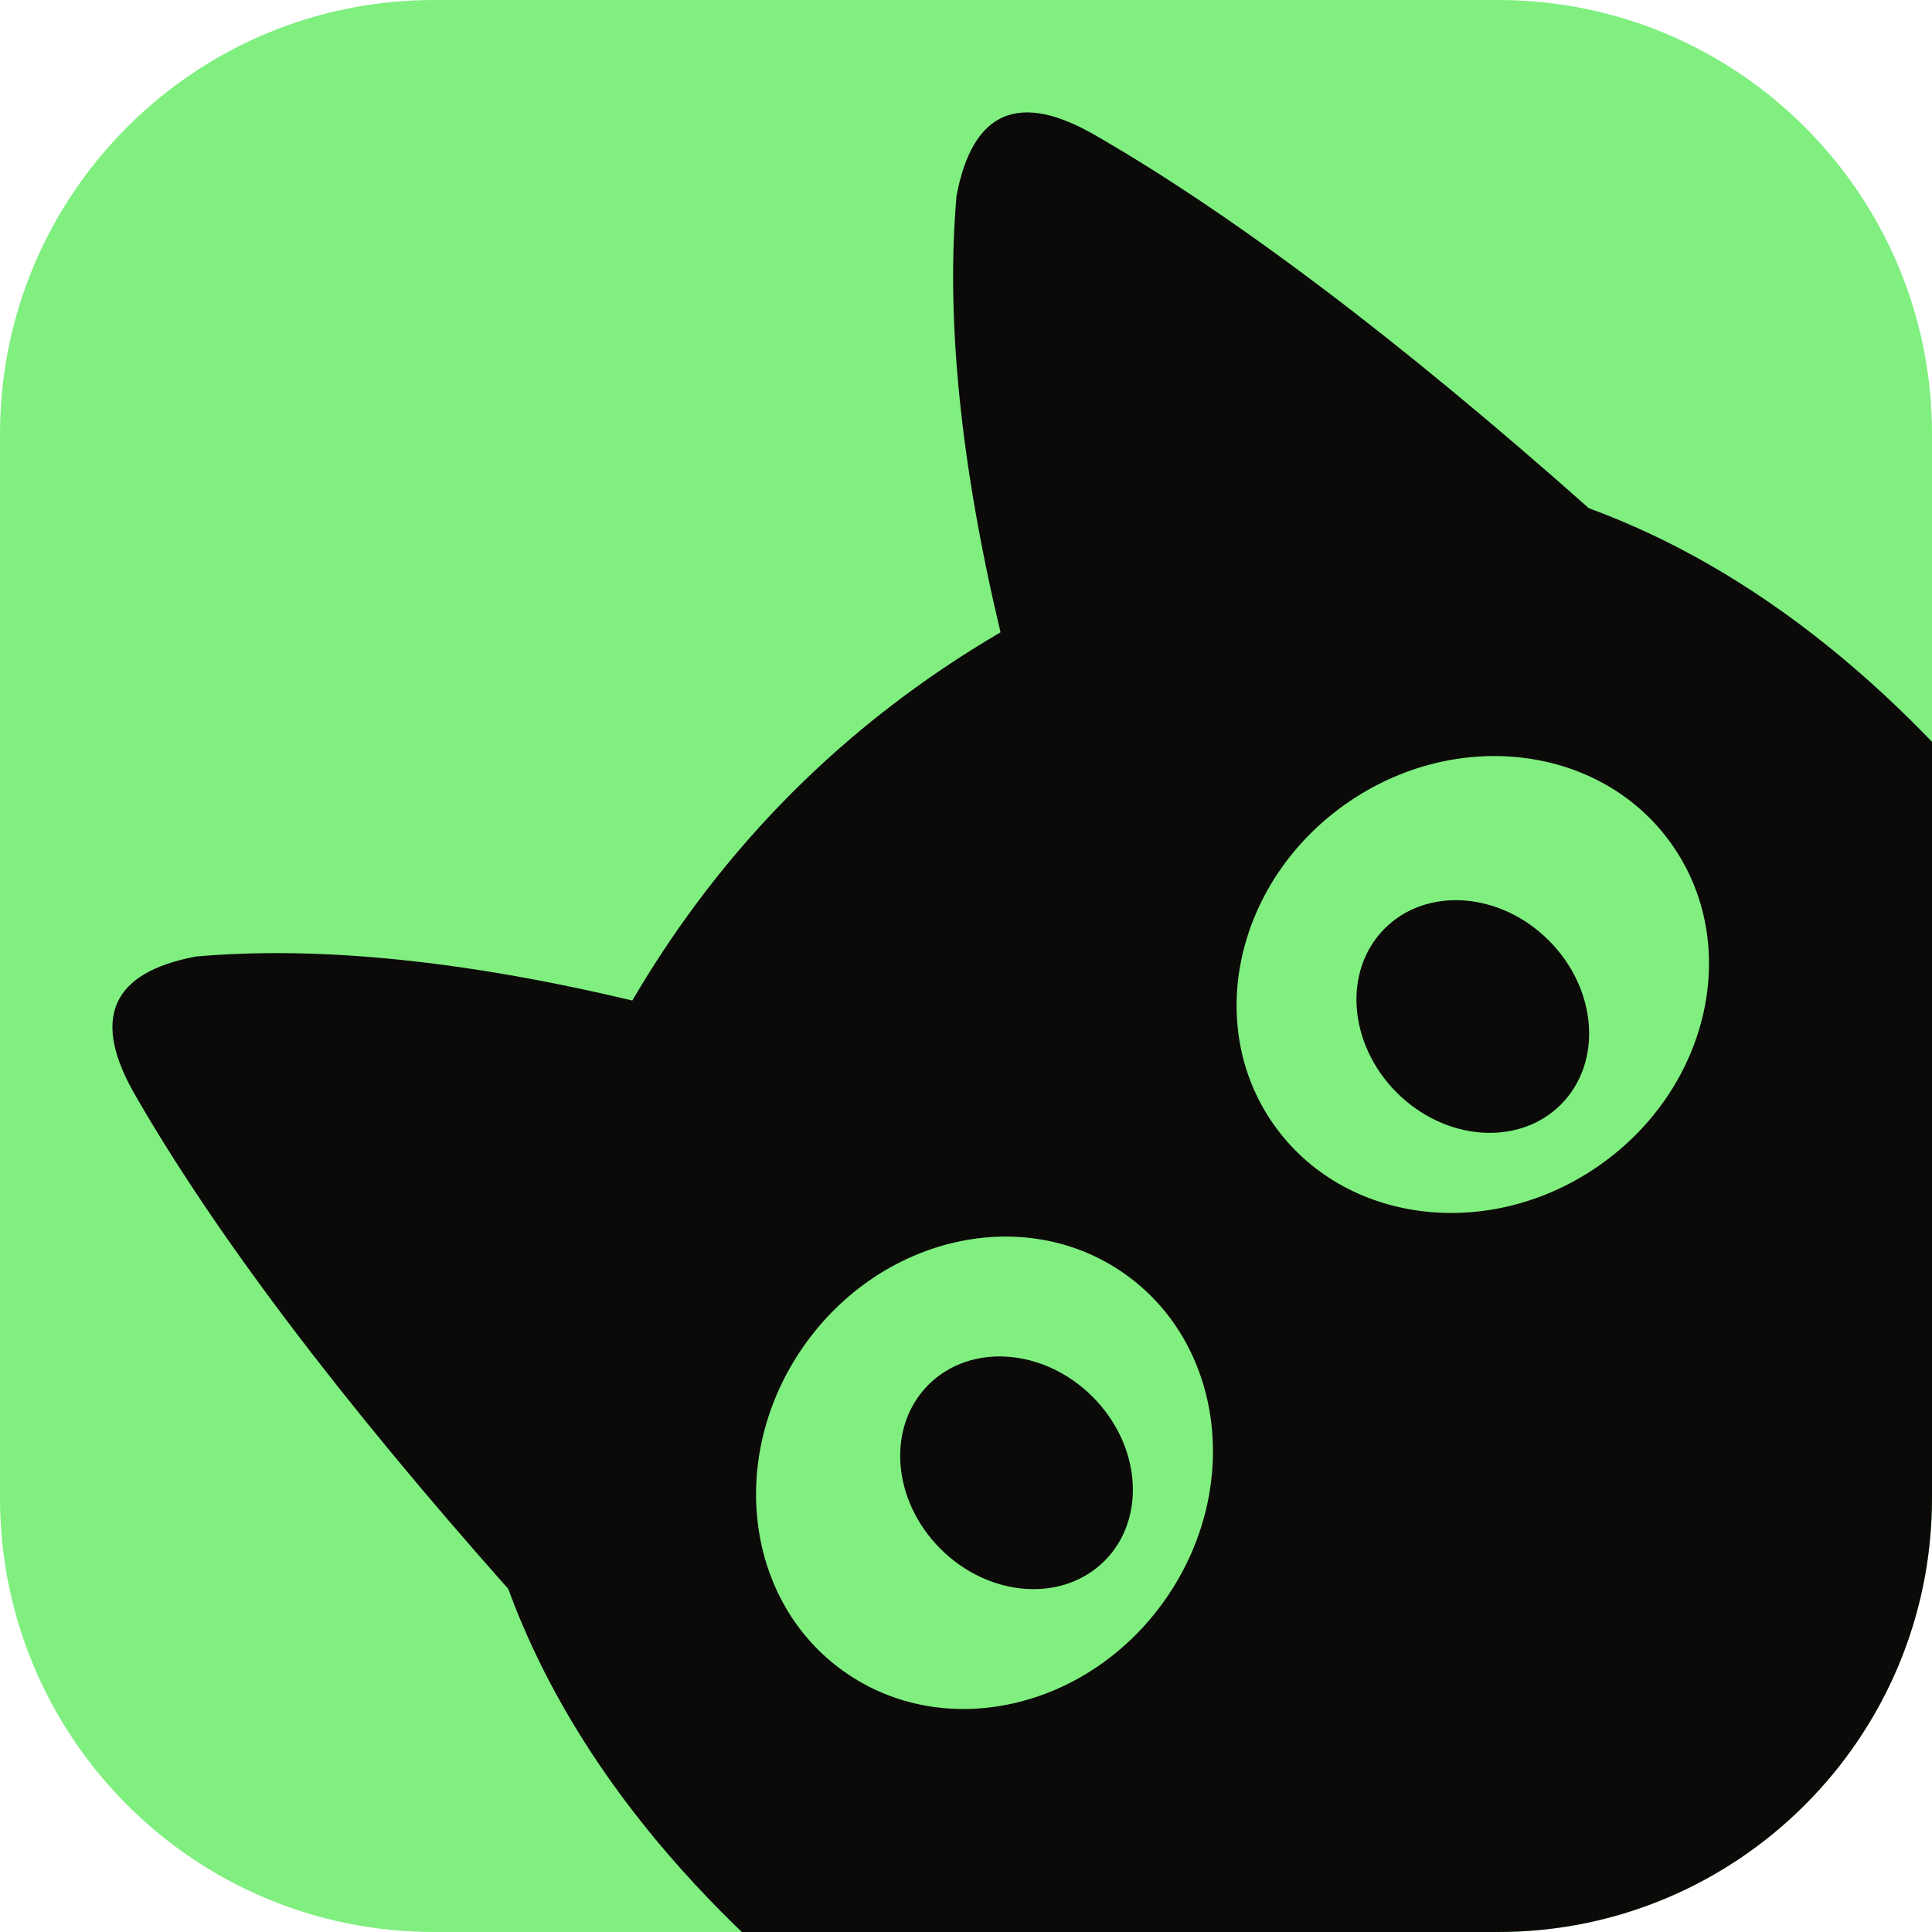
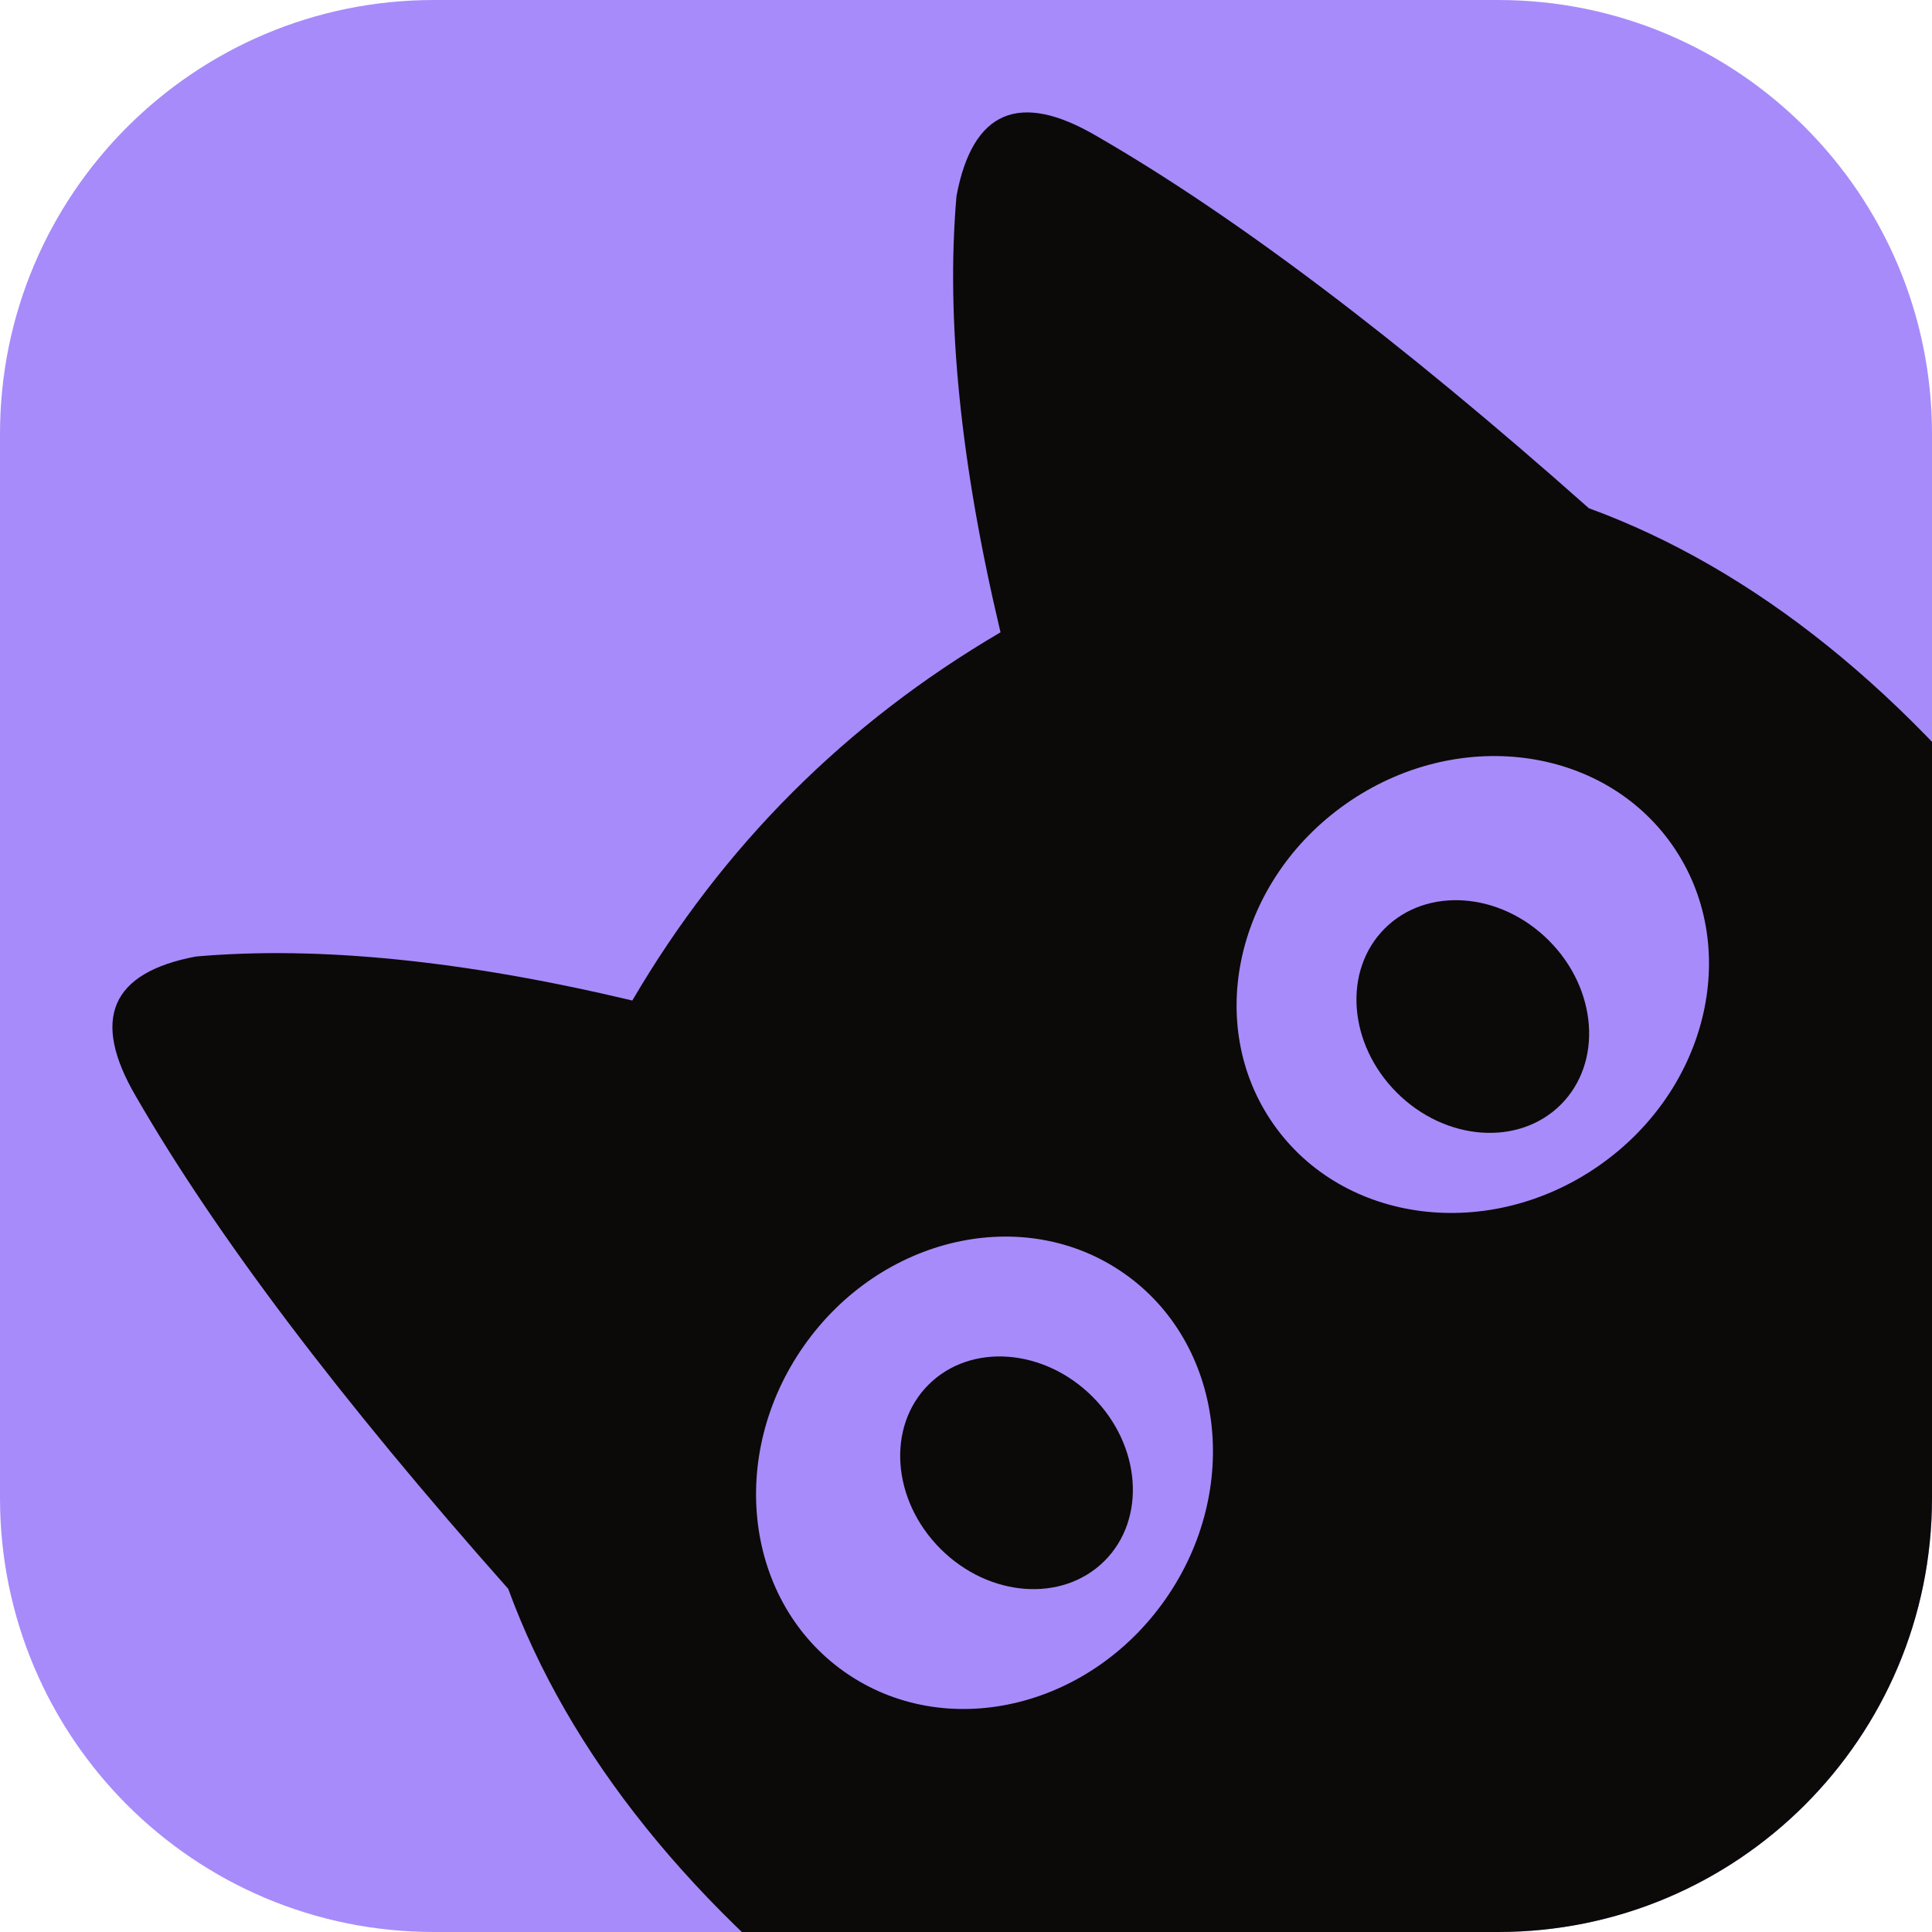
<svg xmlns="http://www.w3.org/2000/svg" width="1024" height="1024" viewBox="0 0 1024 1024">
  <defs>
    <clipPath id="tile">
      <rect width="1024" height="1024" rx="230" />
    </clipPath>
  </defs>
-   <rect width="1024" height="1024" rx="230" fill="#80EF80" />
+   <rect width="1024" height="1024" rx="230" fill="#A78BFA" />
  <g clip-path="url(#tile)">
    <g transform="translate(700 700) rotate(-45) scale(1.5)">
      <path fill="#0C0A09" d="M -292 70         C -304 -10 -296 -80 -270 -136         Q -262 -270 -240 -352 Q -228 -398 -190 -372         Q -140 -330 -92 -252 Q 0 -276 92 -252         Q 140 -330 190 -372 Q 228 -398 240 -352         Q 262 -270 270 -136         C 296 -80 304 -10 292 70         C 270 206 140 266 0 266         C -140 266 -270 206 -292 70 Z" />
-       <ellipse cx="-122" cy="-46" rx="86" ry="78" transform="rotate(-10 -122 -46)" fill="#80EF80" />
-       <ellipse cx="122" cy="-46" rx="86" ry="78" transform="rotate(10 122 -46)" fill="#80EF80" />
+       <ellipse cx="-122" cy="-46" rx="86" ry="78" transform="rotate(-10 -122 -46)" fill="#A78BFA" />
+       <ellipse cx="122" cy="-46" rx="86" ry="78" transform="rotate(10 122 -46)" fill="#A78BFA" />
      <ellipse cx="-114" cy="-38" rx="38" ry="44" fill="#0C0A09" />
      <ellipse cx="114" cy="-38" rx="38" ry="44" fill="#0C0A09" />
    </g>
  </g>
</svg>
